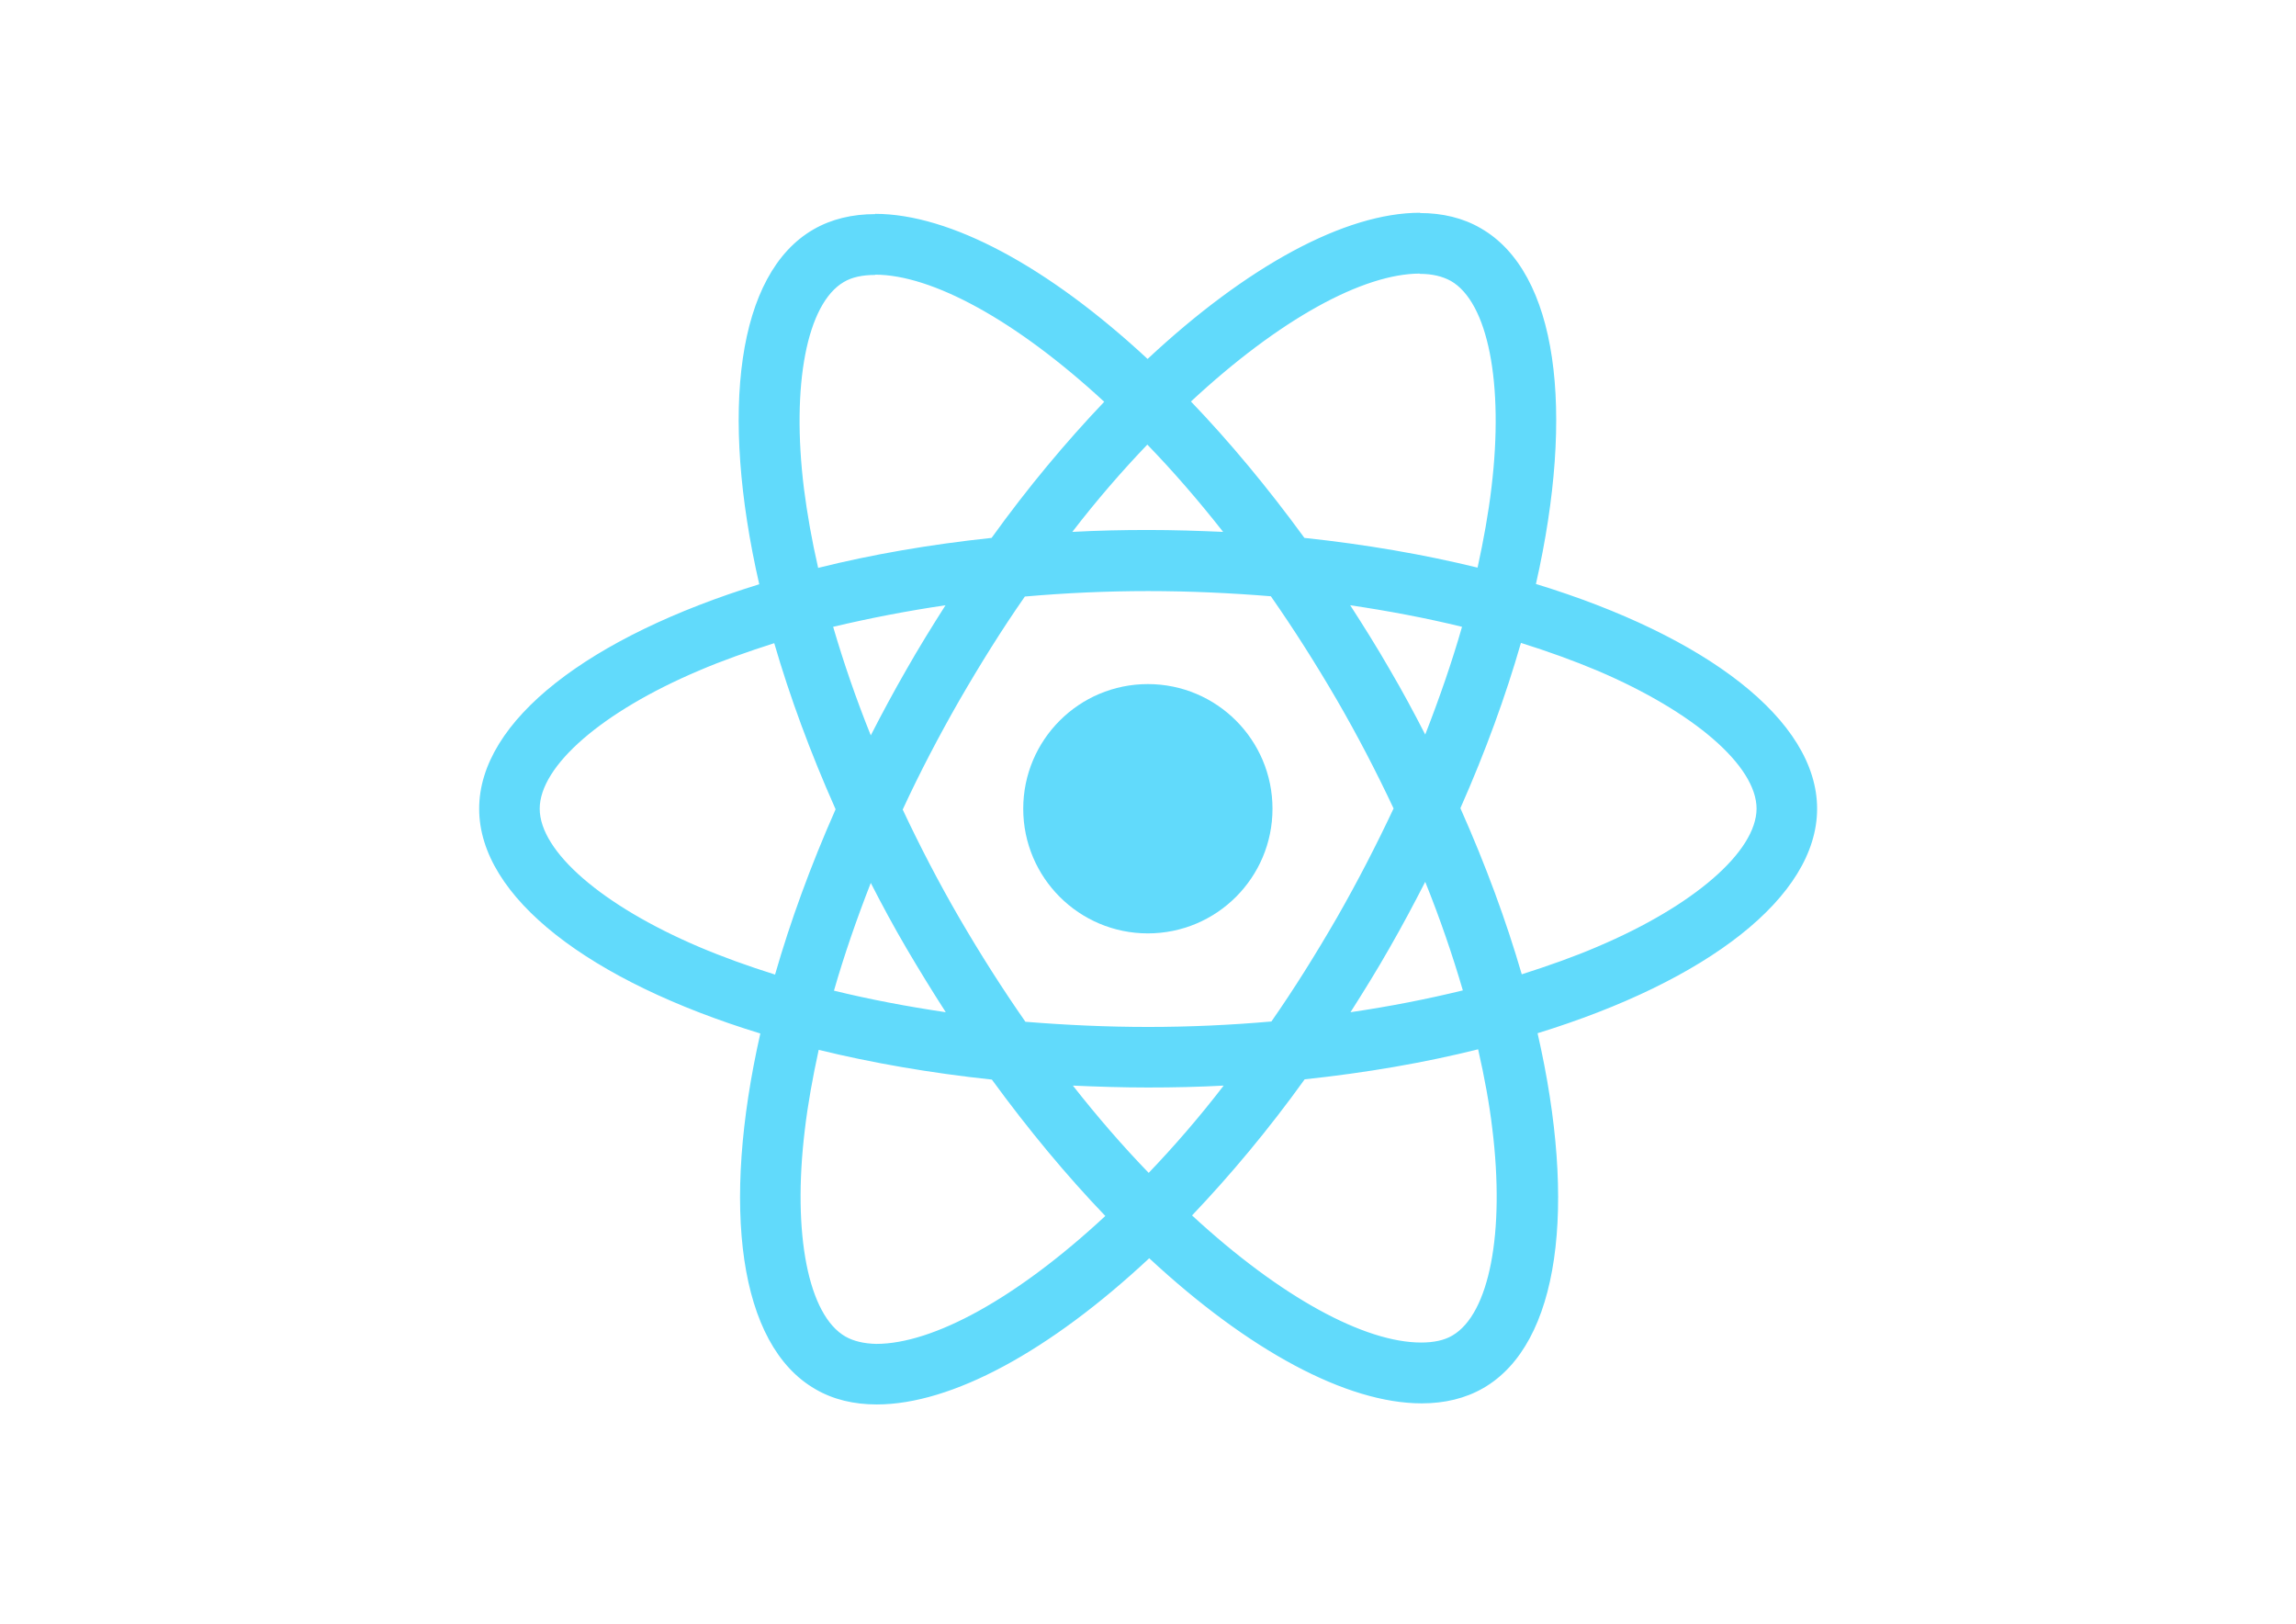
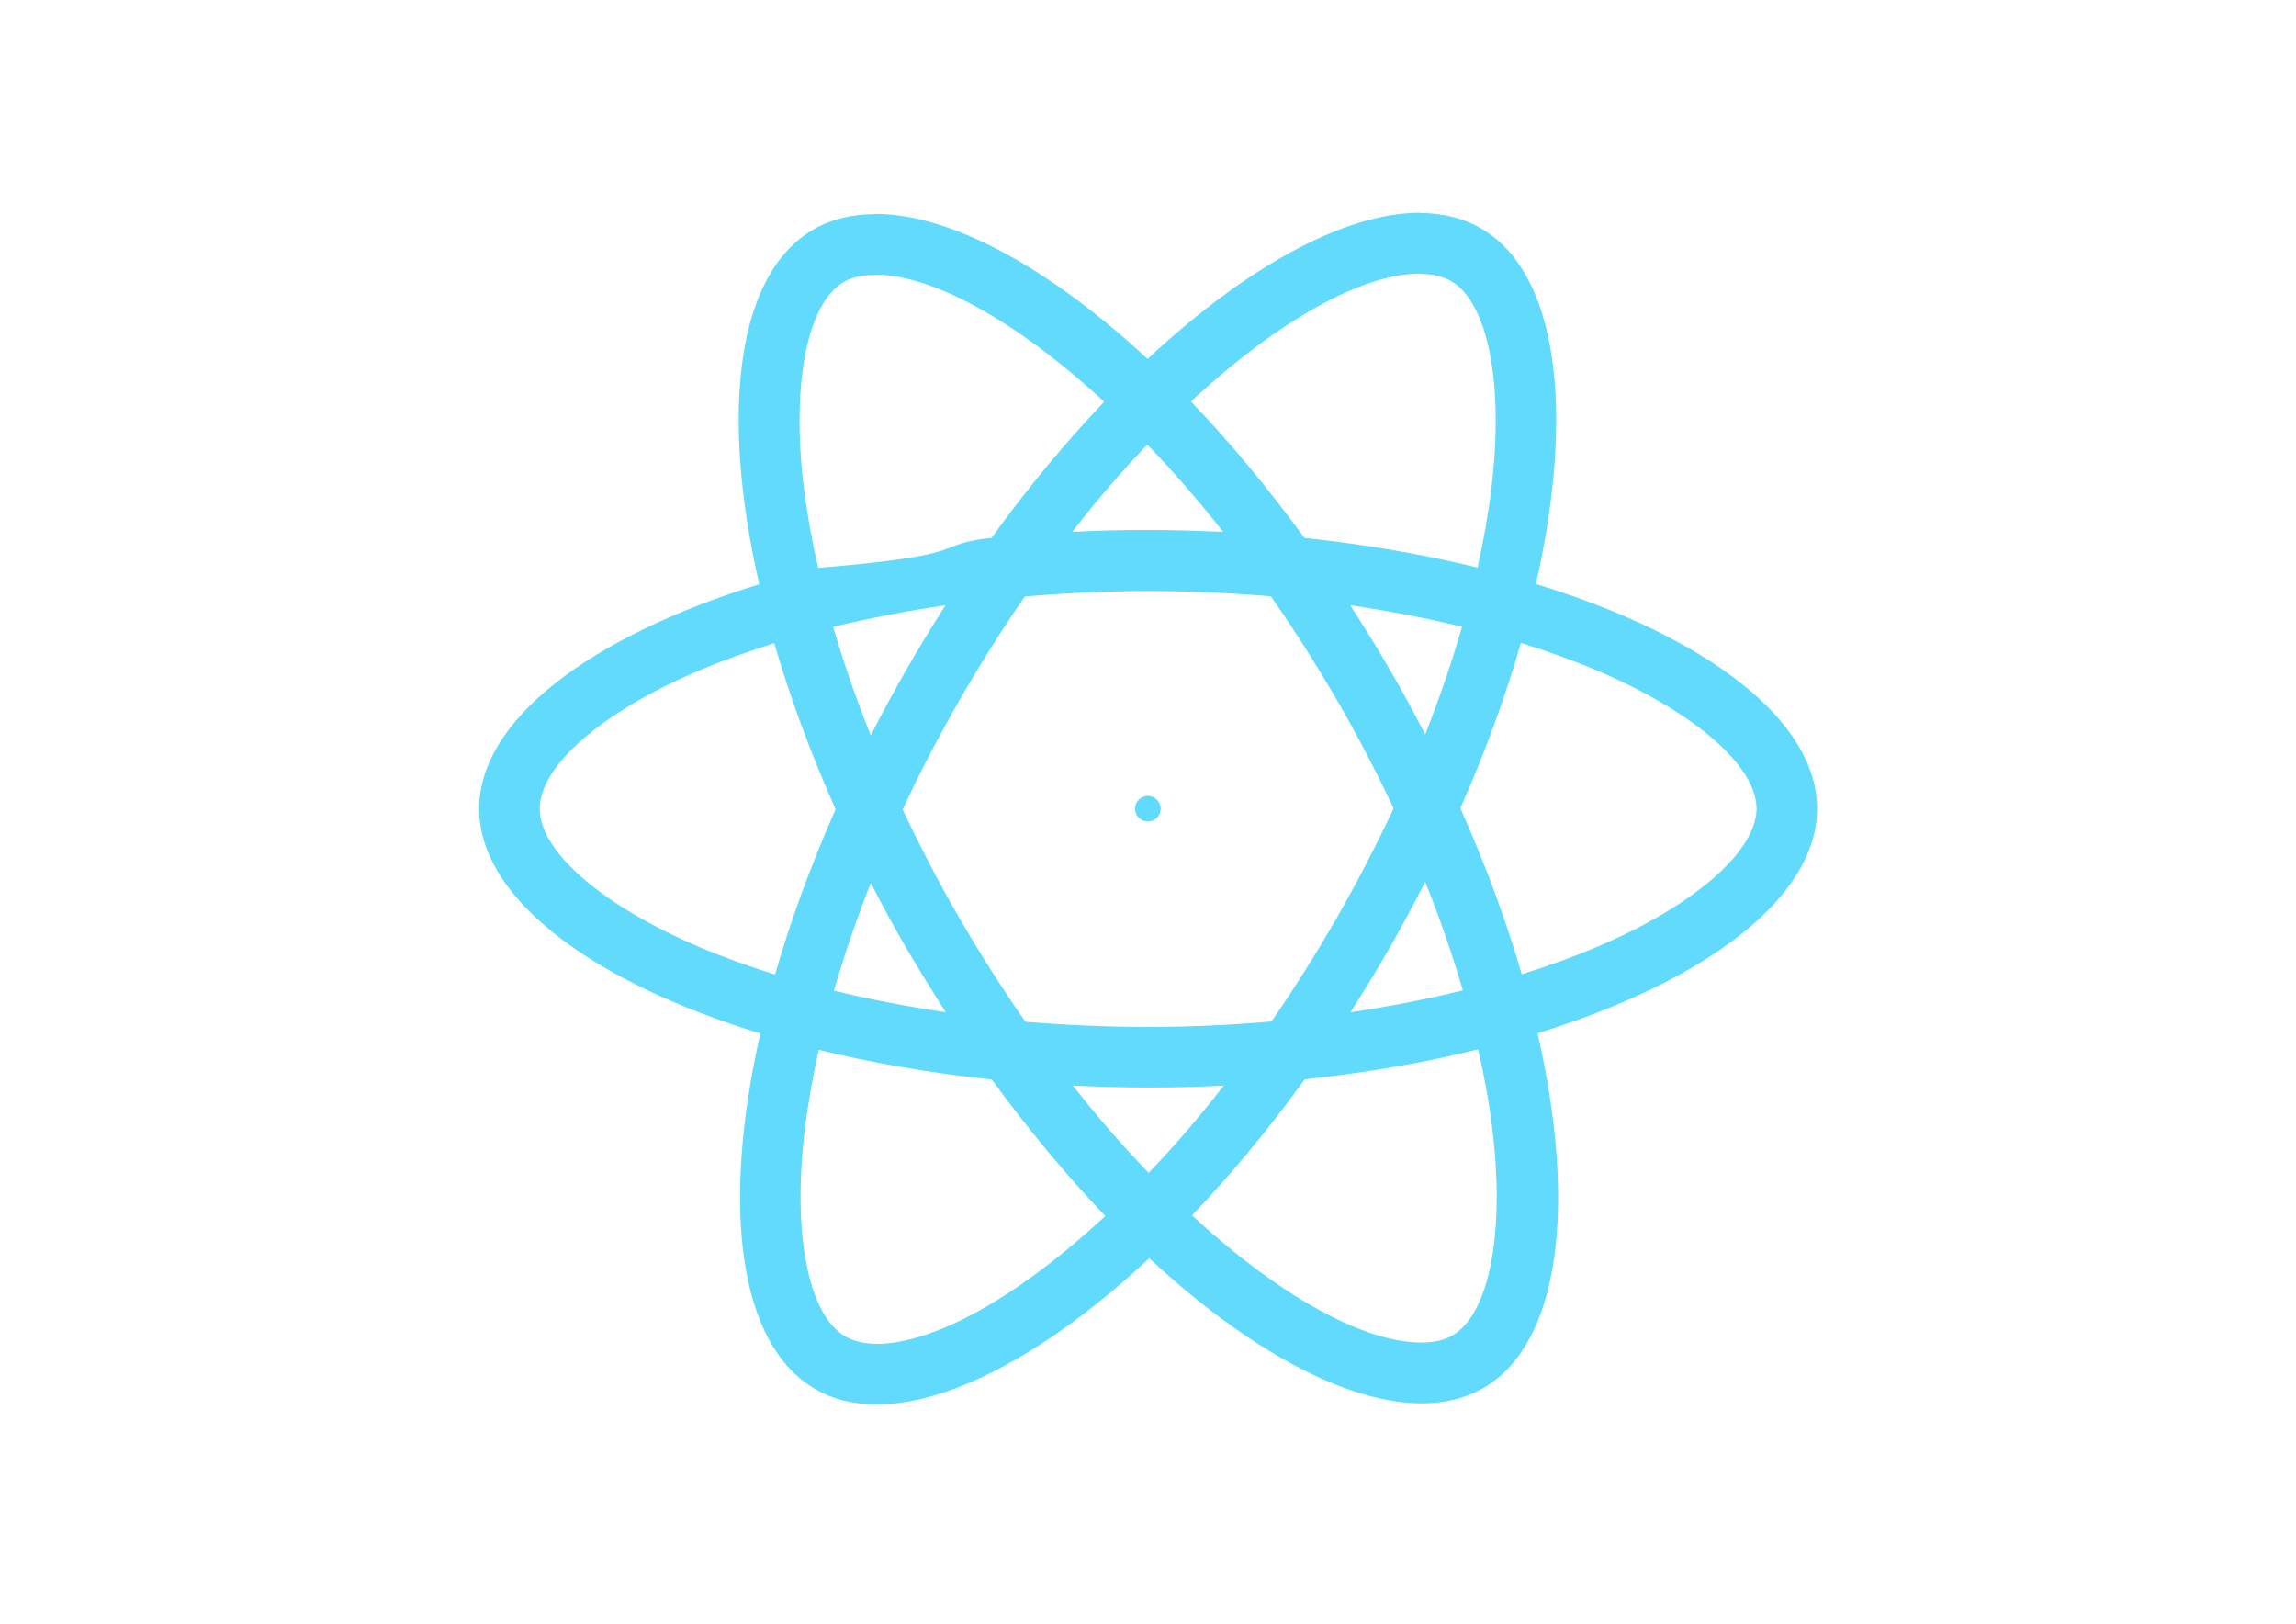
<svg xmlns="http://www.w3.org/2000/svg" viewBox="0 0 841.9 595.3">
  <g fill="#61DAFB">
-     <path d="M666.3 296.5c0-32.5-40.7-63.3-103.1-82.4 14.4-63.6 8-114.2-20.2-130.4-6.5-3.8-14.1-5.6-22.4-5.6v22.3c4.6 0 8.3.9 11.4 2.6 13.6 7.8 19.5 37.5 14.9 75.7-1.1 9.4-2.9 19.3-5.1 29.4-19.6-4.8-41-8.5-63.5-10.9-13.5-18.5-27.5-35.3-41.6-50 32.6-30.3 63.2-46.9 84-46.9V78c-27.5 0-63.5 19.6-99.9 53.6-36.4-33.8-72.4-53.2-99.9-53.2v22.3c20.7 0 51.4 16.5 84 46.6-14 14.7-28 31.4-41.3 49.9-22.6 2.4-44 6.1-63.6 11-2.3-10-4-19.7-5.2-29-4.7-38.2 1.1-67.9 14.6-75.8 3-1.8 6.9-2.6 11.5-2.6V78.5c-8.4 0-16 1.8-22.6 5.6-28.1 16.2-34.4 66.7-19.9 130.1-62.2 19.2-102.7 49.9-102.7 82.3 0 32.5 40.7 63.3 103.1 82.4-14.4 63.6-8 114.2 20.2 130.4 6.5 3.8 14.1 5.6 22.5 5.6 27.5 0 63.5-19.6 99.9-53.6 36.4 33.8 72.4 53.2 99.9 53.2 8.4 0 16-1.8 22.6-5.6 28.1-16.2 34.4-66.7 19.9-130.1 62-19.1 102.5-49.9 102.5-82.3zm-130.2-66.7c-3.7 12.9-8.3 26.2-13.5 39.5-4.1-8-8.4-16-13.1-24-4.6-8-9.5-15.8-14.4-23.4 14.2 2.1 27.9 4.7 41 7.9zm-45.8 106.5c-7.8 13.5-15.8 26.3-24.1 38.2-14.9 1.3-30 2-45.2 2-15.1 0-30.2-.7-45-1.9-8.3-11.9-16.4-24.6-24.2-38-7.6-13.1-14.5-26.4-20.8-39.8 6.2-13.4 13.2-26.8 20.7-39.9 7.8-13.5 15.8-26.3 24.1-38.2 14.9-1.3 30-2 45.2-2 15.1 0 30.2.7 45 1.9 8.3 11.9 16.4 24.6 24.2 38 7.6 13.1 14.5 26.4 20.8 39.8-6.3 13.4-13.2 26.8-20.7 39.9zm32.3-13c5.4 13.4 10 26.8 13.8 39.8-13.1 3.2-26.9 5.9-41.2 8 4.9-7.7 9.8-15.6 14.4-23.7 4.6-8 8.9-16.1 13-24.1zM421.2 430c-9.3-9.6-18.6-20.3-27.8-32 9 .4 18.2.7 27.5.7 9.4 0 18.7-.2 27.8-.7-9 11.7-18.3 22.4-27.5 32zm-74.4-58.9c-14.2-2.1-27.9-4.7-41-7.9 3.7-12.9 8.3-26.2 13.5-39.5 4.1 8 8.4 16 13.1 24 4.7 8 9.5 15.8 14.4 23.4zM420.7 163c9.3 9.6 18.6 20.3 27.8 32-9-.4-18.2-.7-27.5-.7-9.4 0-18.7.2-27.8.7 9-11.7 18.3-22.4 27.5-32zm-74 58.9c-4.9 7.7-9.8 15.6-14.4 23.7-4.6 8-8.9 16-13 24-5.4-13.4-10-26.8-13.8-39.8 13.1-3.1 26.9-5.8 41.2-7.9zm-90.5 125.2c-35.4-15.1-58.3-34.9-58.3-50.6 0-15.7 22.9-35.6 58.3-50.6 8.6-3.7 18-7 27.7-10.1 5.7 19.6 13.2 40 22.5 60.9-9.2 20.8-16.6 41.1-22.2 60.6-9.9-3.1-19.3-6.5-28-10.2zM310 490c-13.6-7.8-19.5-37.5-14.9-75.7 1.1-9.4 2.9-19.3 5.1-29.4 19.6 4.8 41 8.5 63.5 10.9 13.5 18.5 27.5 35.3 41.6 50-32.6 30.3-63.2 46.9-84 46.9-4.5-.1-8.3-1-11.3-2.7zm237.2-76.2c4.7 38.2-1.1 67.9-14.6 75.8-3 1.8-6.9 2.6-11.5 2.6-20.7 0-51.4-16.5-84-46.6 14-14.7 28-31.4 41.3-49.9 22.6-2.4 44-6.1 63.6-11 2.3 10.1 4.1 19.8 5.2 29.1zm38.5-66.7c-8.6 3.7-18 7-27.7 10.1-5.7-19.6-13.2-40-22.5-60.9 9.2-20.8 16.6-41.1 22.2-60.6 9.9 3.1 19.3 6.5 28.1 10.2 35.4 15.1 58.3 34.9 58.3 50.6-.1 15.7-23 35.6-58.4 50.6zM320.8 78.4z" />
-     <circle cx="420.9" cy="296.5" r="45.7" />
-     <path d="M520.5 78.1z" />
+     <path d="M666.3 296.5c0-32.5-40.7-63.3-103.1-82.4 14.4-63.6 8-114.2-20.2-130.4-6.5-3.8-14.1-5.6-22.4-5.6v22.3c4.6 0 8.3.9 11.4 2.6 13.6 7.8 19.5 37.5 14.9 75.7-1.1 9.4-2.9 19.3-5.1 29.4-19.6-4.8-41-8.5-63.5-10.9-13.5-18.5-27.5-35.3-41.6-50 32.6-30.3 63.2-46.9 84-46.9V78c-27.5 0-63.5 19.6-99.9 53.6-36.4-33.8-72.4-53.2-99.9-53.2v22.3c20.7 0 51.4 16.5 84 46.6-14 14.7-28 31.4-41.3 49.9-22.6 2.4-4 6.1-63.6 11-2.3-10-4-19.7-5.2-29-4.7-38.2 1.1-67.9 14.6-75.8 3-1.8 6.9-2.6 11.5-2.6V78.5c-8.4 0-16 1.8-22.6 5.6-28.1 16.2-34.4 66.7-19.9 130.1-62.2 19.2-102.7 49.9-102.7 82.3 0 32.5 40.7 63.3 103.1 82.4-14.4 63.6-8 114.2 20.2 130.4 6.5 3.8 14.1 5.6 22.5 5.6 27.5 0 63.5-19.6 99.9-53.6 36.4 33.8 72.4 53.2 99.9 53.2 8.4 0 16-1.8 22.6-5.6 28.1-16.2 34.4-66.7 19.9-130.1 62-19.1 102.5-49.9 102.5-82.3zm-130.2-66.7c-3.7 12.9-8.3 26.2-13.5 39.5-4.1-8-8.4-16-13.1-24-4.6-8-9.5-15.8-14.4-23.4 14.2 2.1 27.9 4.7 41 7.9zm-45.8 106.5c-7.8 13.5-15.8 26.3-24.1 38.2-14.9 1.3-30 2-45.2 2-15.1 0-30.2-.7-45-1.9-8.3-11.9-16.4-24.6-24.2-38-7.6-13.1-14.5-26.4-20.8-39.8 6.2-13.4 13.2-26.8 20.7-39.9 7.8-13.5 15.8-26.3 24.1-38.2 14.9-1.3 30-2 45.2-2 15.1 0 30.2.7 45 1.9 8.3 11.9 16.4 24.6 24.2 38 7.6 13.1 14.5 26.4 20.8 39.8-6.3 13.4-13.2 26.8-20.7 39.9zm32.3-13c5.4 13.4 10 26.8 13.8 39.8-13.1 3.2-26.9 5.9-41.2 8 4.9-7.7 9.8-15.6 14.4-23.7 4.6-8 8.9-16.1 13-24.1zM421.2 430c-9.3-9.6-18.6-20.3-27.8-32 9 .4 18.2.7 27.5.7 9.4 0 18.7-.2 27.8-.7-9 11.7-18.3 22.4-27.5 32zm-74.4-58.9c-14.2-2.1-27.9-4.7-41-7.9 3.7-12.9 8.3-26.2 13.5-39.5 4.1 8 8.4 16 13.1 24 4.7 8 9.5 15.8 14.4 23.4zM420.7 163c9.3 9.6 18.6 20.3 27.8 32-9-.4-18.2-.7-27.5-.7-9.4 0-18.7.2-27.8.7 9-11.7 18.3-22.4 27.5-32zm-74 58.9c-4.9 7.7-9.8 15.6-14.4 23.7-4.6 8-8.9 16-13 24-5.4-13.4-10-26.8-13.8-39.8 13.1-3.1 26.9-5.8 41.2-7.9zm-90.5 125.2c-35.4-15.1-58.3-34.9-58.3-50.6 0-15.7 22.9-35.6 58.3-50.6 8.6-3.7 18-7 27.7-10.1 5.7 19.6 13.2 40 22.5 60.9-9.2 20.8-16.6 41.1-22.2 60.6-9.9-3.1-19.3-6.5-28-10.2zM310 490c-13.6-7.8-19.5-37.5-14.9-75.7 1.1-9.4 2.9-19.3 5.1-29.4 19.6 4.8 41 8.5 63.5 10.9 13.5 18.5 27.5 35.3 41.6 50-32.6 30.3-63.2 46.9-84 46.9-4.5-.1-8.3-1-11.3-2.7zm237.2-76.2c4.7 38.2-1.1 67.9-14.6 75.8-3 1.8-6.9 2.6-11.5 2.6-20.7 0-51.4-16.5-84-46.6 14-14.7 28-31.4 41.3-49.9 22.6-2.4 44-6.1 63.6-11 2.3 10.1 4.1 19.8 5.2 29.1zm38.5-66.7c-8.6 3.7-18 7-27.7 10.1-5.7-19.6-13.2-40-22.5-60.9 9.2-20.8 16.6-41.1 22.2-60.6 9.9 3.1 19.3 6.5 28.1 10.2 35.4 15.1 58.3 34.9 58.3 50.6-.1 15.7-23 35.6-58.4 50.6zM320.8 78.4z" />
+     <circle cx="420.9" cy="296.5" r="4.7" />
+     <path d="M50.5 79s.9x" />
  </g>
</svg>
